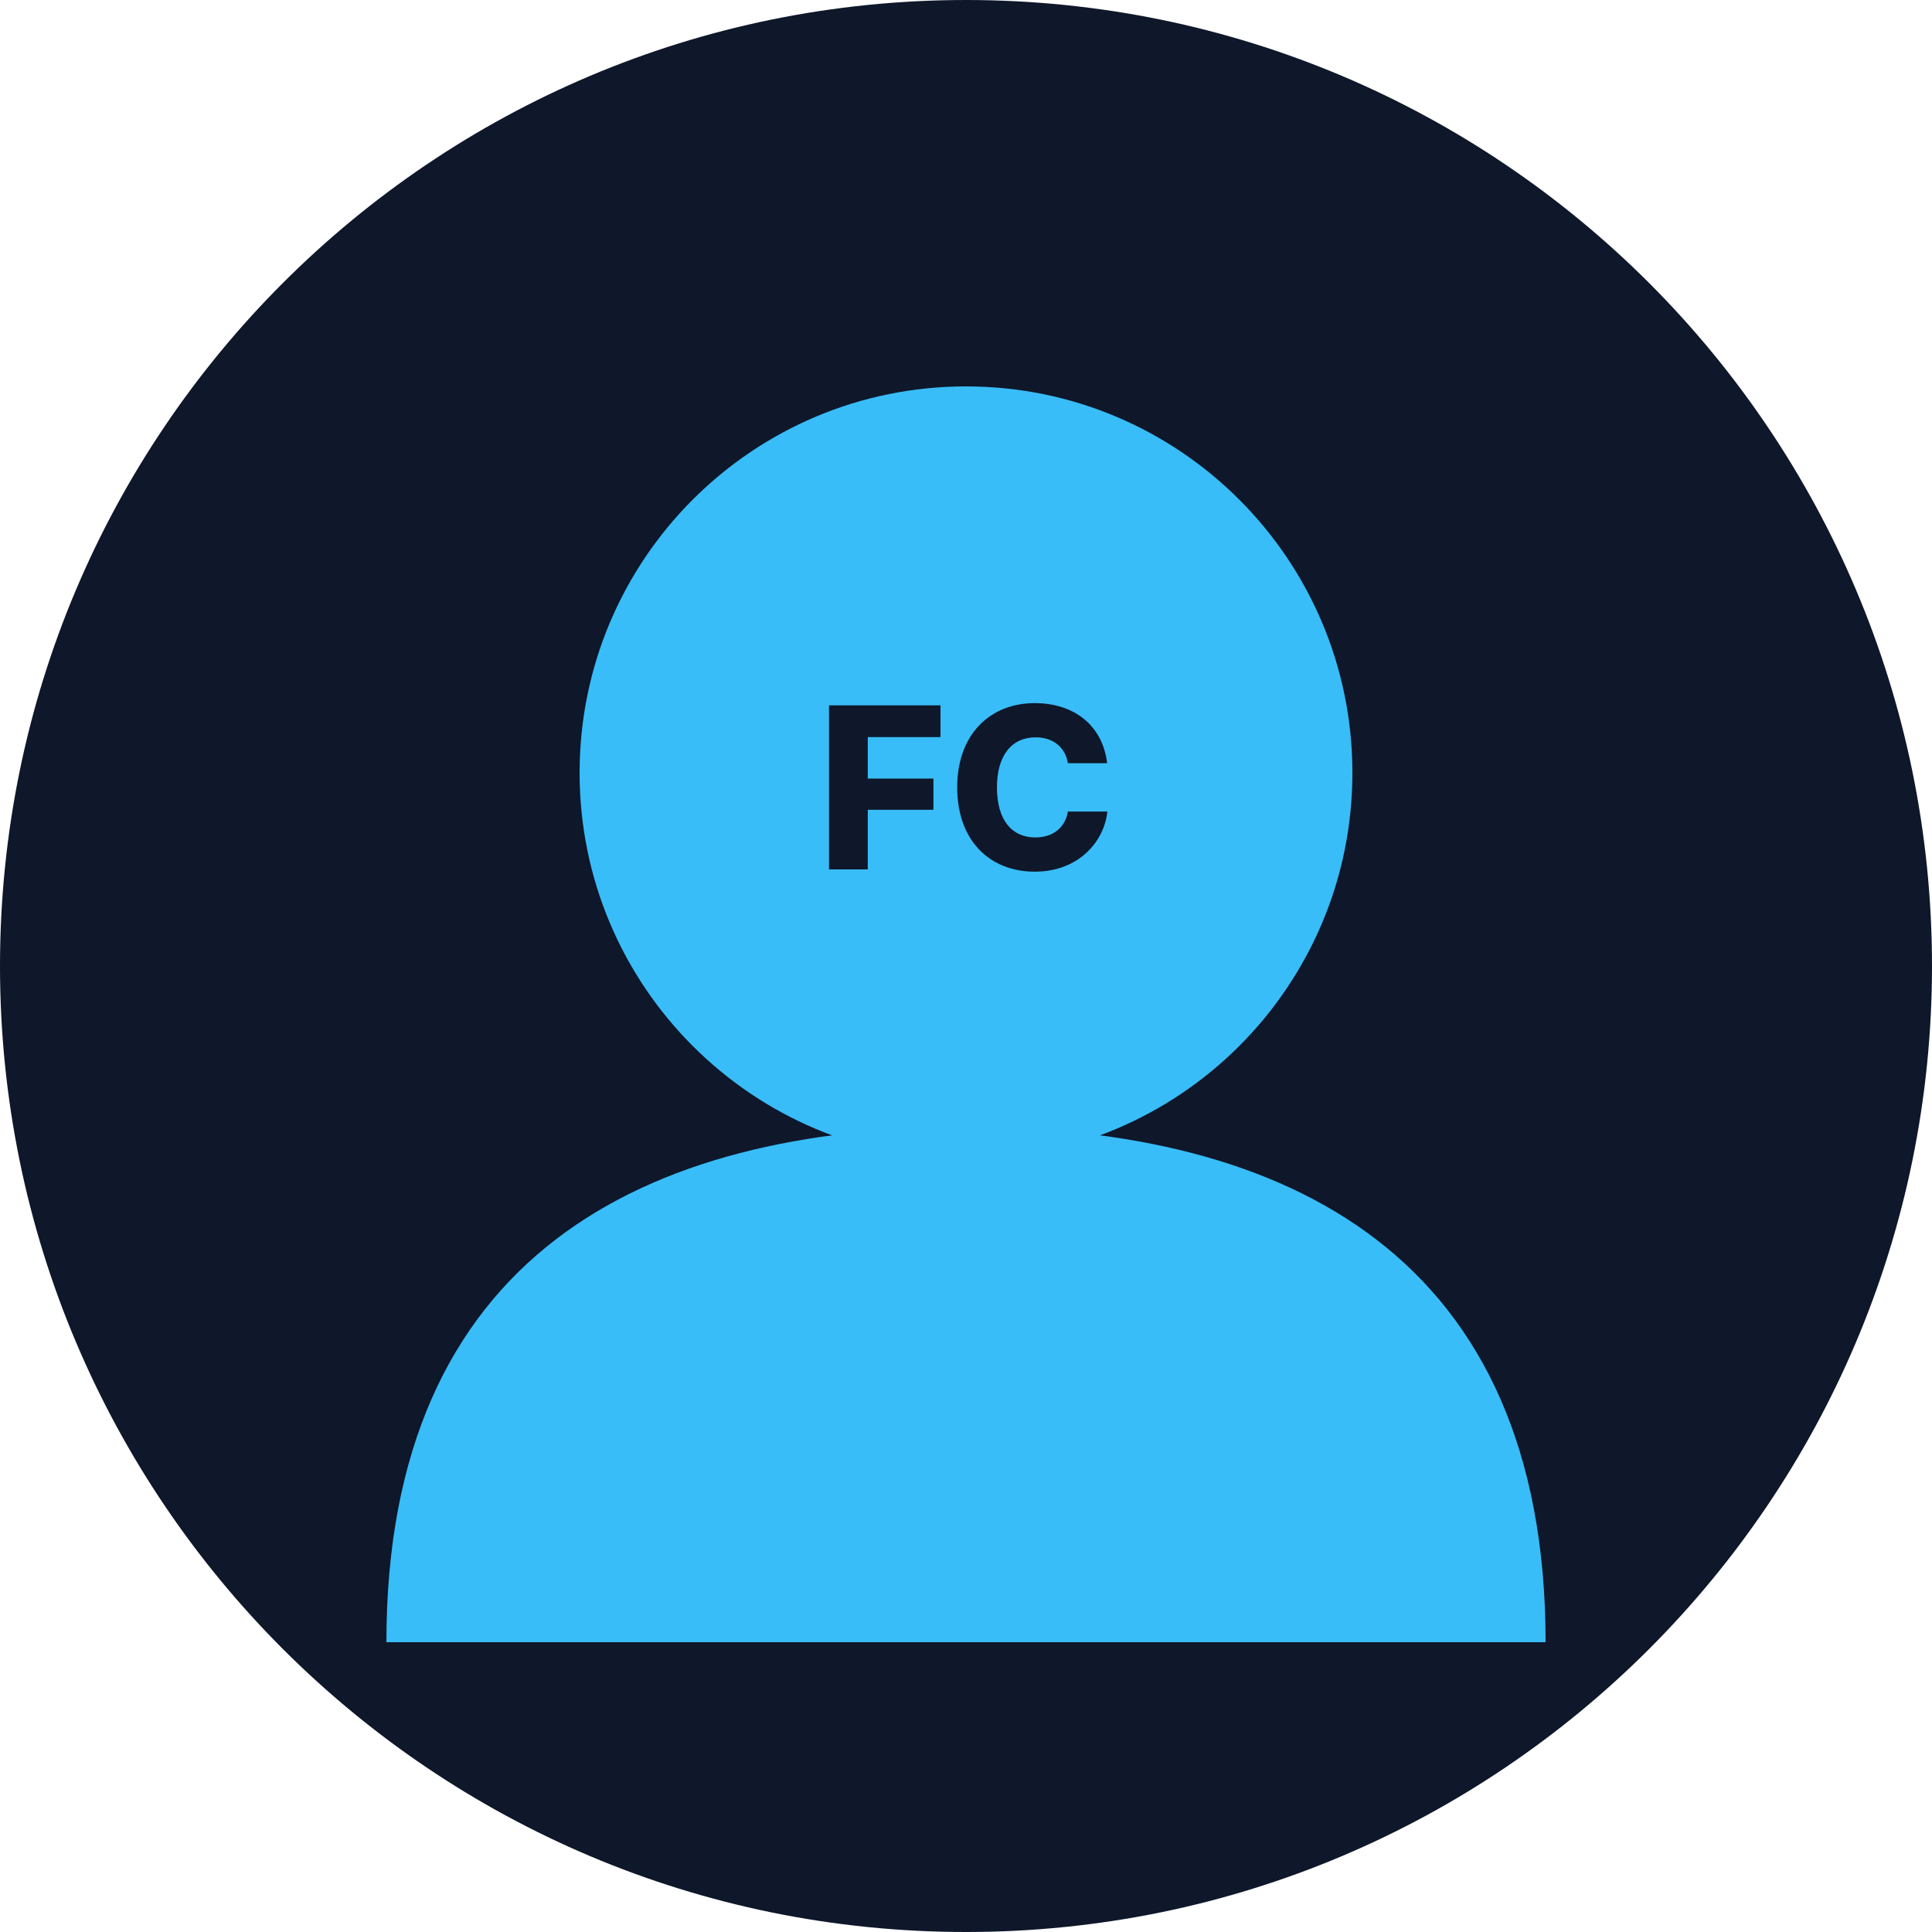
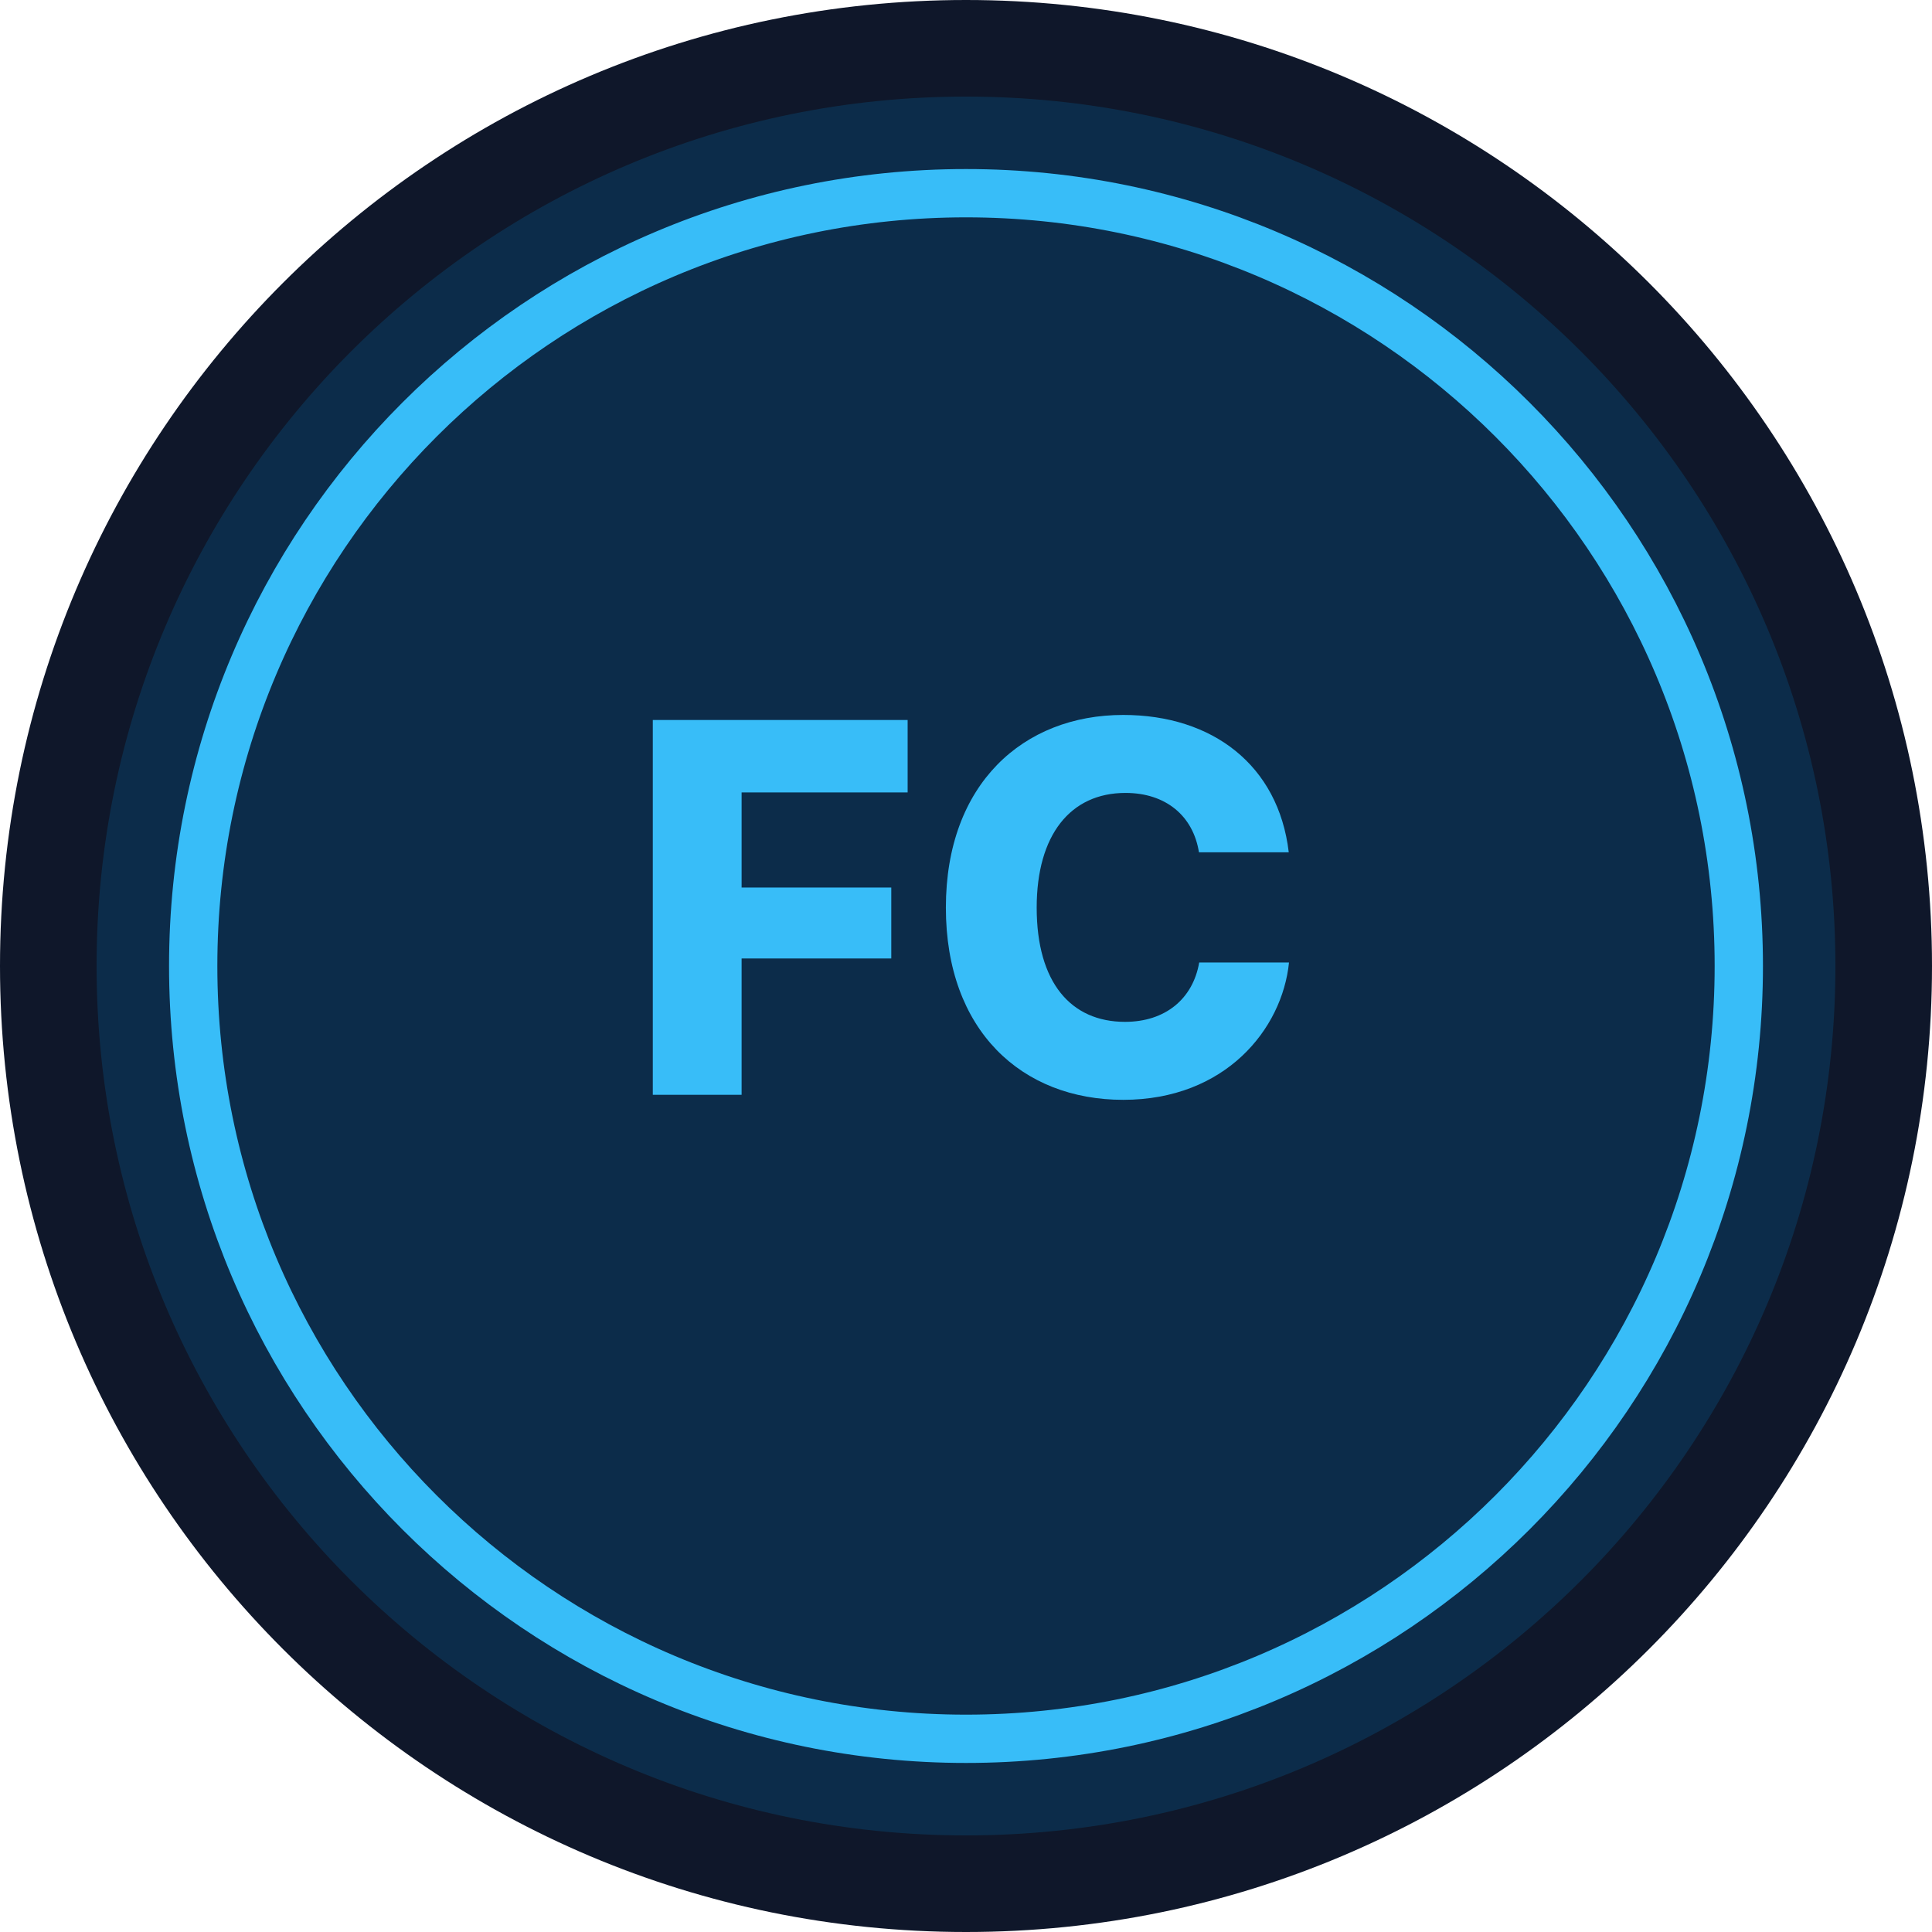
- <svg xmlns="http://www.w3.org/2000/svg" viewBox="0 0 120 120">
+ <svg xmlns="http://www.w3.org/2000/svg" width="120" height="120" viewBox="0 0 120 120">
  <rect width="120" height="120" rx="60" fill="#0f172a" />
-   <circle cx="60" cy="48" r="24" fill="#38bdf8" />
-   <path d="M24 102 C24 78, 40 70, 60 70 C80 70, 96 78, 96 102 Z" fill="#38bdf8" />
-   <text x="60" y="54" font-family="Inter, sans-serif" font-size="14" font-weight="800" text-anchor="middle" fill="#0f172a">FC</text>
+   <circle cx="60" cy="60" r="54" fill="#0284c7" opacity="0.2" />
+   <circle cx="60" cy="60" r="48" fill="none" stroke="#38bdf8" stroke-width="3" />
+   <text x="60" y="68" font-family="Inter, system-ui, sans-serif" font-size="32" font-weight="800" text-anchor="middle" fill="#38bdf8">FC</text>
</svg>
